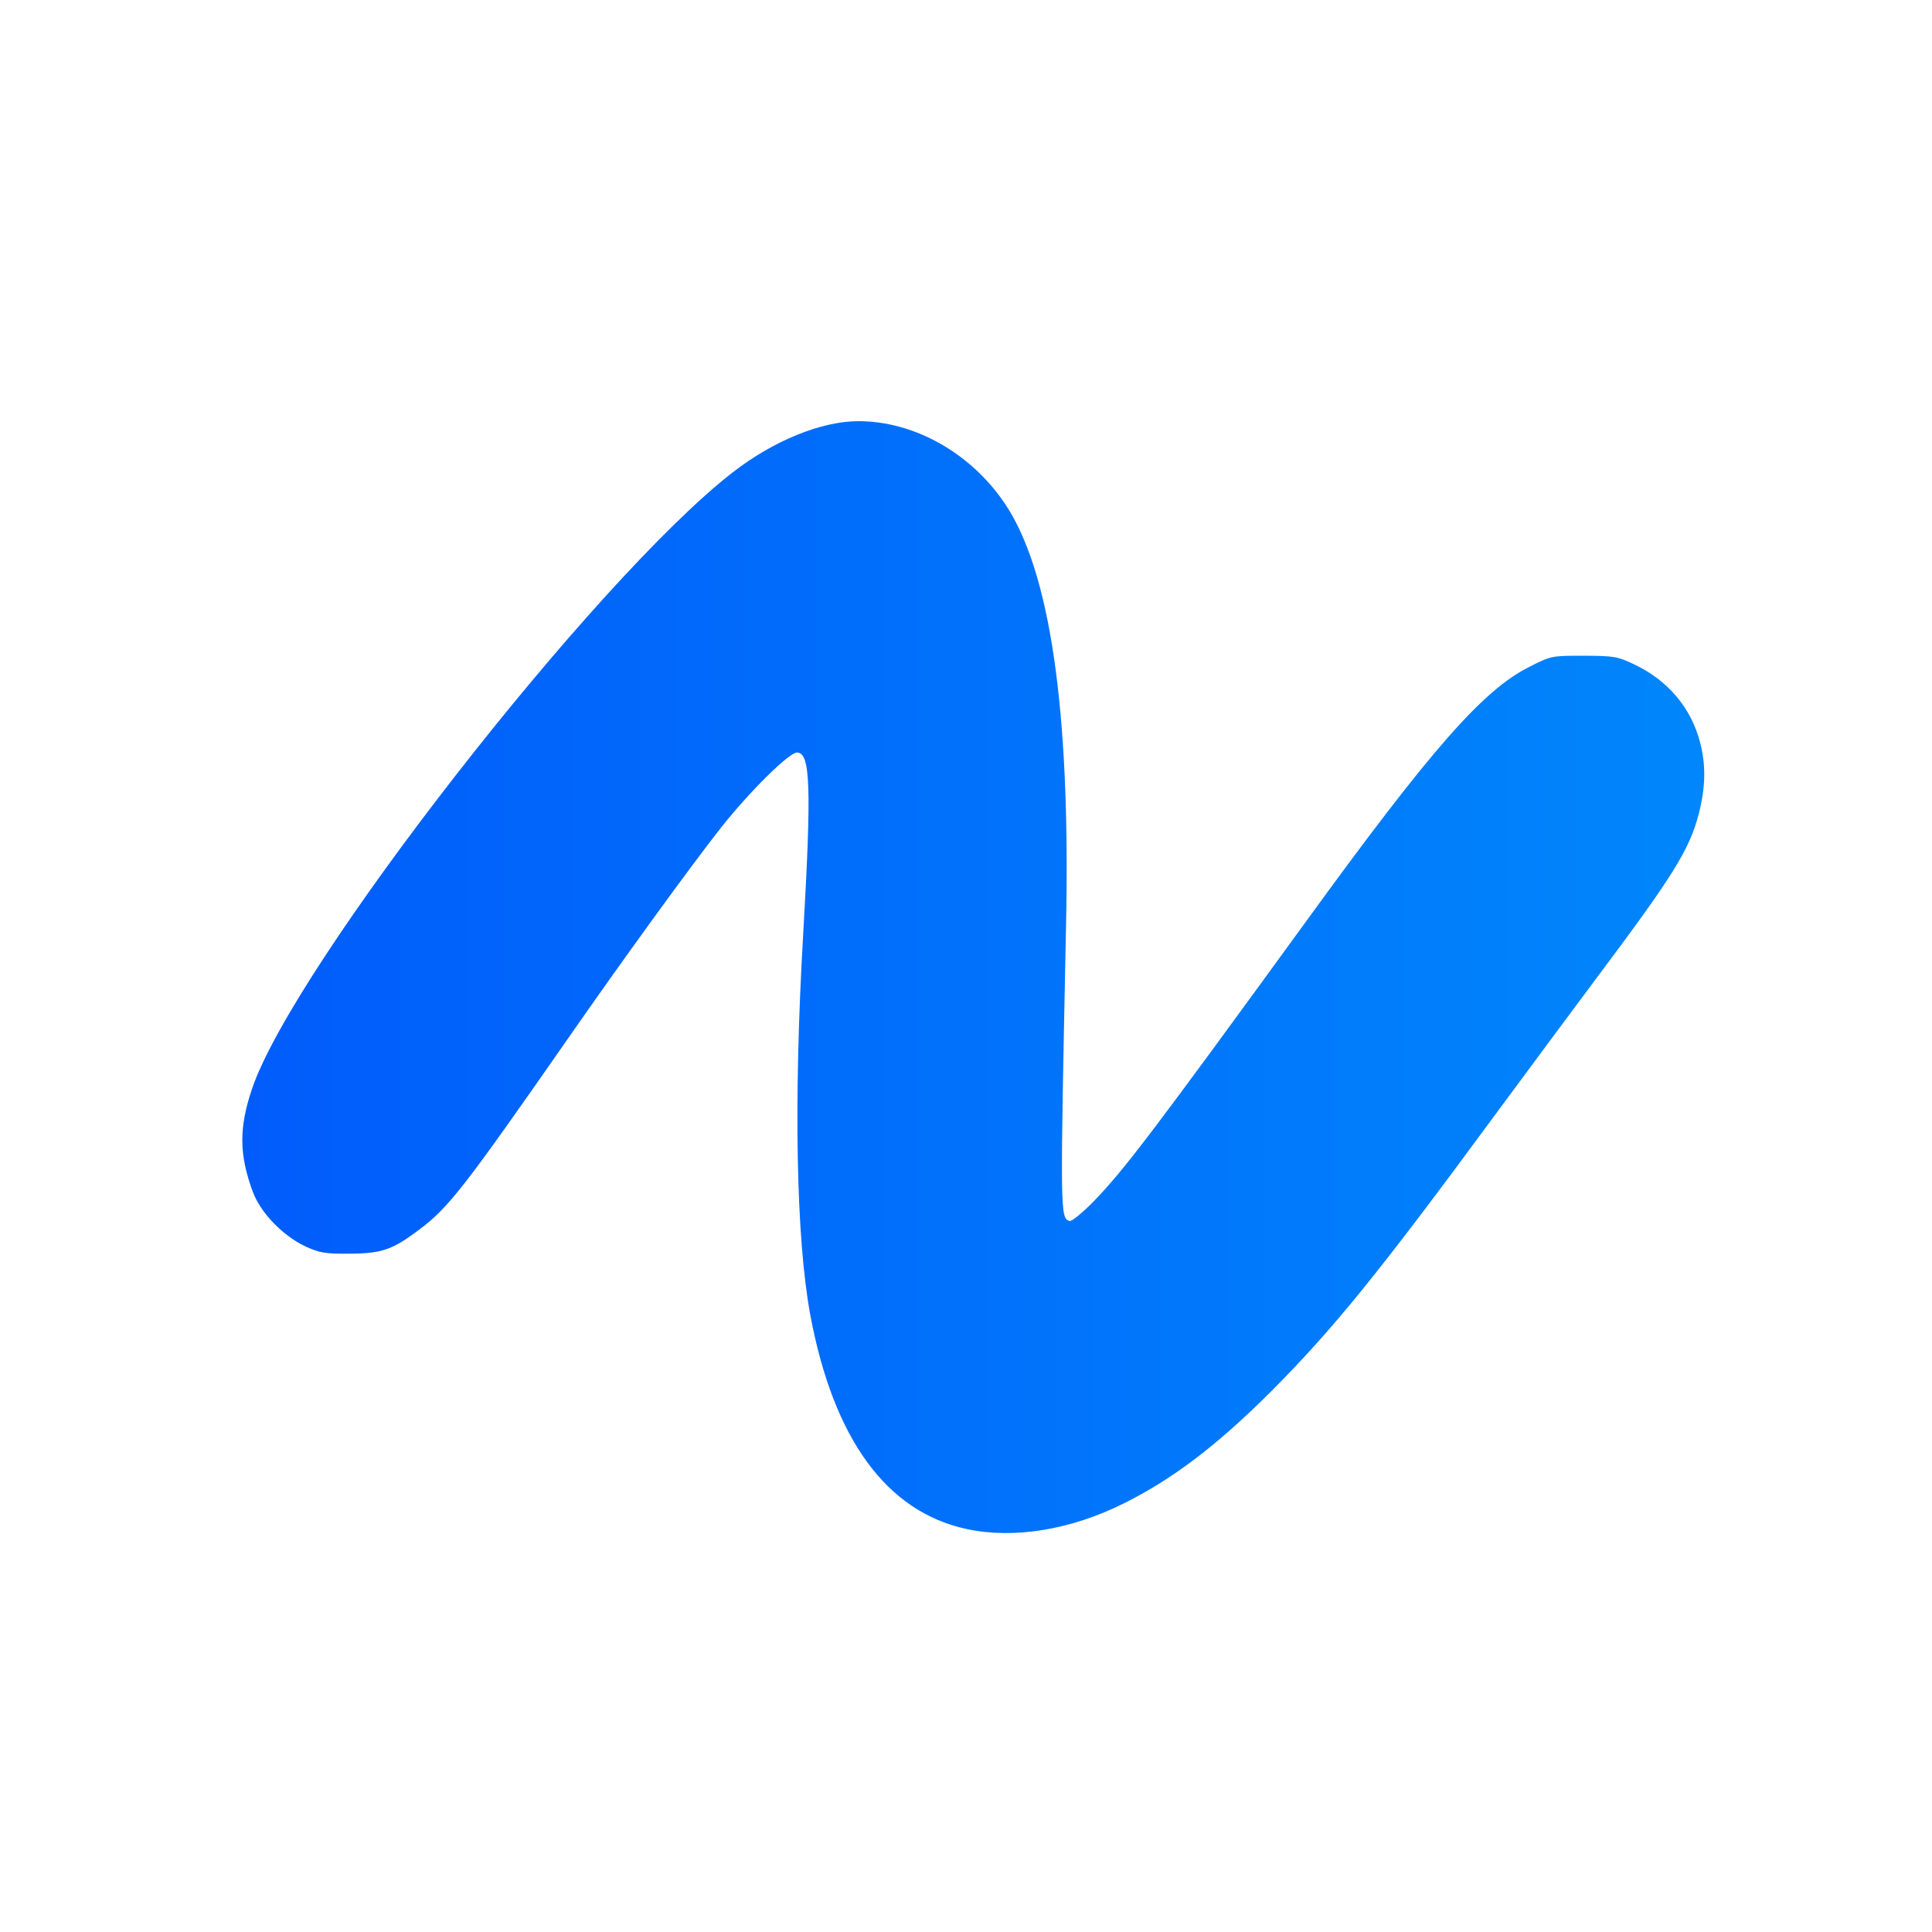
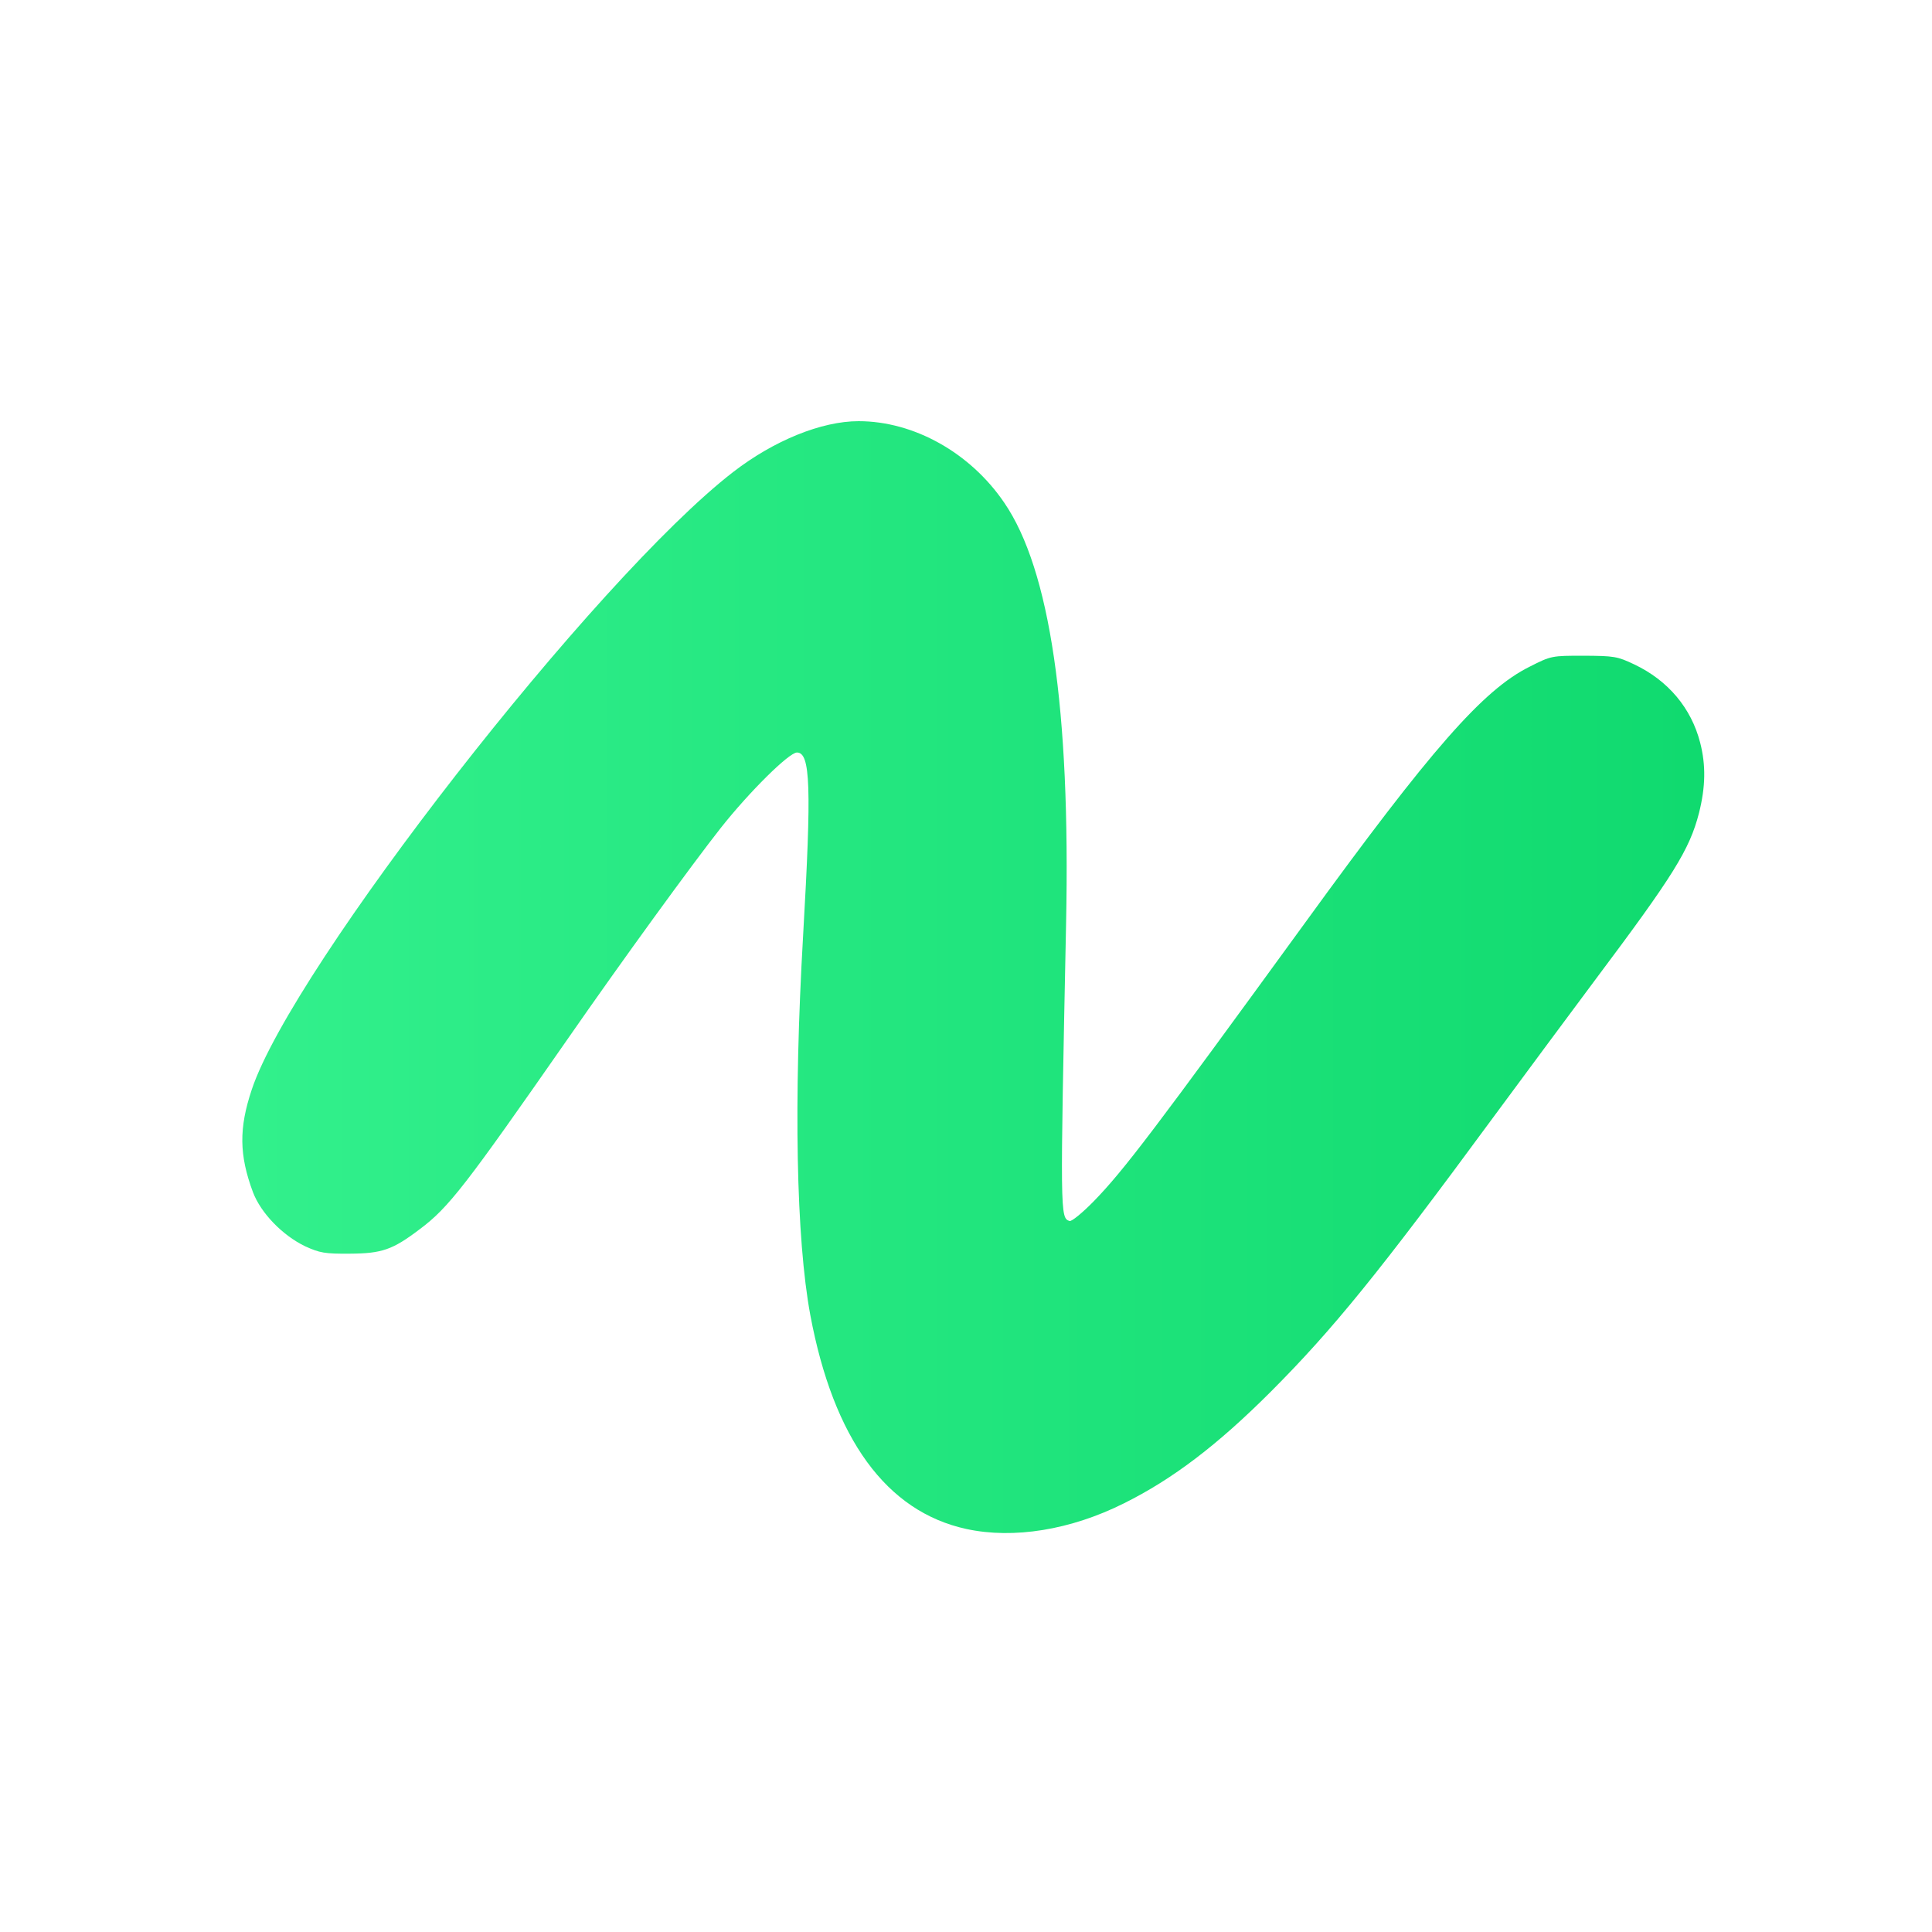
<svg xmlns="http://www.w3.org/2000/svg" viewBox="0 0 100 100">
  <defs>
    <linearGradient id="lt" gradientUnits="userSpaceOnUse" x1="12.6" y1="50" x2="87.8" y2="50">
-       <stop offset="0" stop-color="#015CFB" />
-       <stop offset="1" stop-color="#0186FB" />
+       <stop offset="0" stop-color="#32F08C" />
+       <stop offset="1" stop-color="#10DA6F" />
    </linearGradient>
  </defs>
  <path d="M50.02 79.14C45.88 78.24 43.14 74.48 41.94 68.06C41.21 64.11 41.07 57.03 41.57 48.4C42.01 40.73 41.95 38.95 41.25 38.95C40.84 38.95 38.78 40.99 37.31 42.85C35.79 44.78 32.24 49.66 29.36 53.81C24.1 61.36 23.23 62.5 21.73 63.62C20.32 64.69 19.77 64.88 18.1 64.89C16.81 64.9 16.55 64.85 15.8 64.51C14.63 63.95 13.5 62.79 13.09 61.7C12.38 59.79 12.36 58.4 13.03 56.4C15.13 50.07 30.84 29.92 37.95 24.43C40.06 22.8 42.52 21.8 44.44 21.8C47.3 21.8 50.22 23.43 51.98 26.02C54.35 29.48 55.41 36.71 55.18 47.82C54.87 62.95 54.87 63.03 55.36 63.2C55.47 63.23 56.02 62.78 56.6 62.19C58.17 60.58 59.77 58.46 67.56 47.75C74.06 38.79 76.77 35.7 79.17 34.51C80.29 33.94 80.32 33.94 81.98 33.94C83.54 33.95 83.71 33.97 84.59 34.39C86.34 35.22 87.54 36.65 88.0 38.44C88.3 39.61 88.28 40.72 87.94 42.08C87.45 43.98 86.62 45.31 82.58 50.7C81.37 52.32 78.99 55.53 77.3 57.82C71.35 65.91 68.99 68.81 65.78 72.03C63.02 74.79 60.71 76.55 58.18 77.81C55.42 79.19 52.47 79.67 50.02 79.14Z" fill="url(#lt)" />
</svg>
